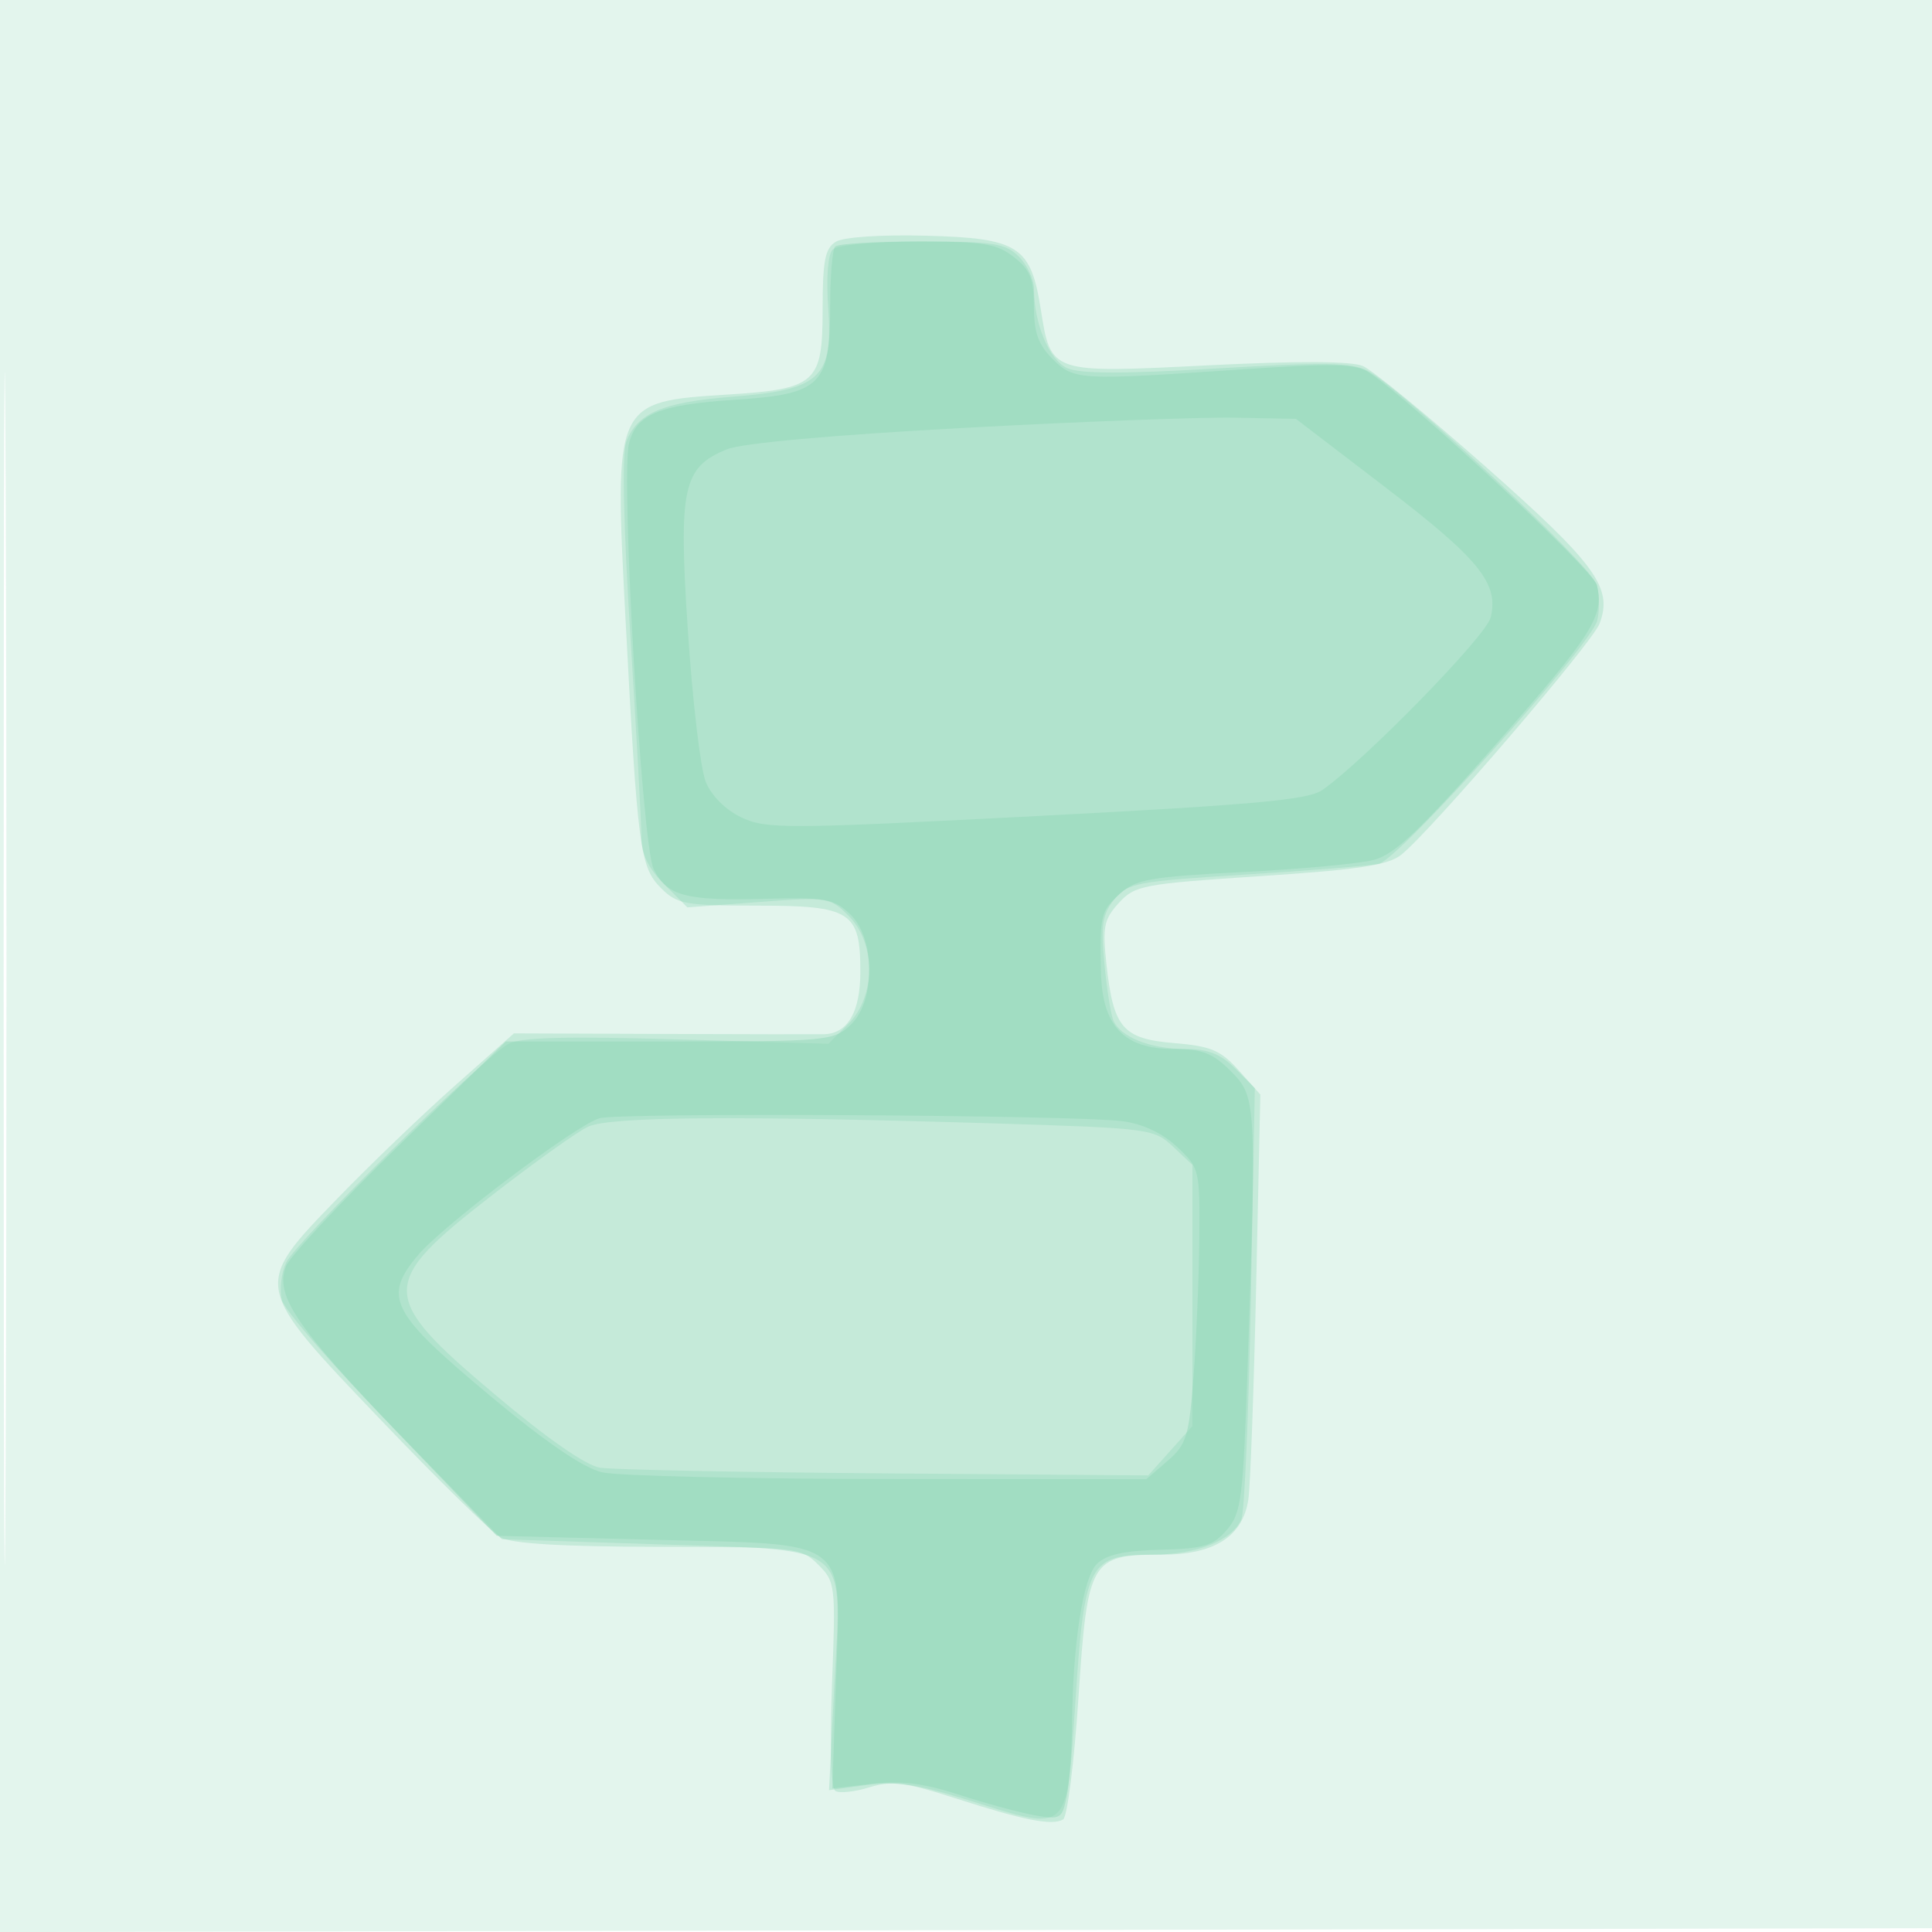
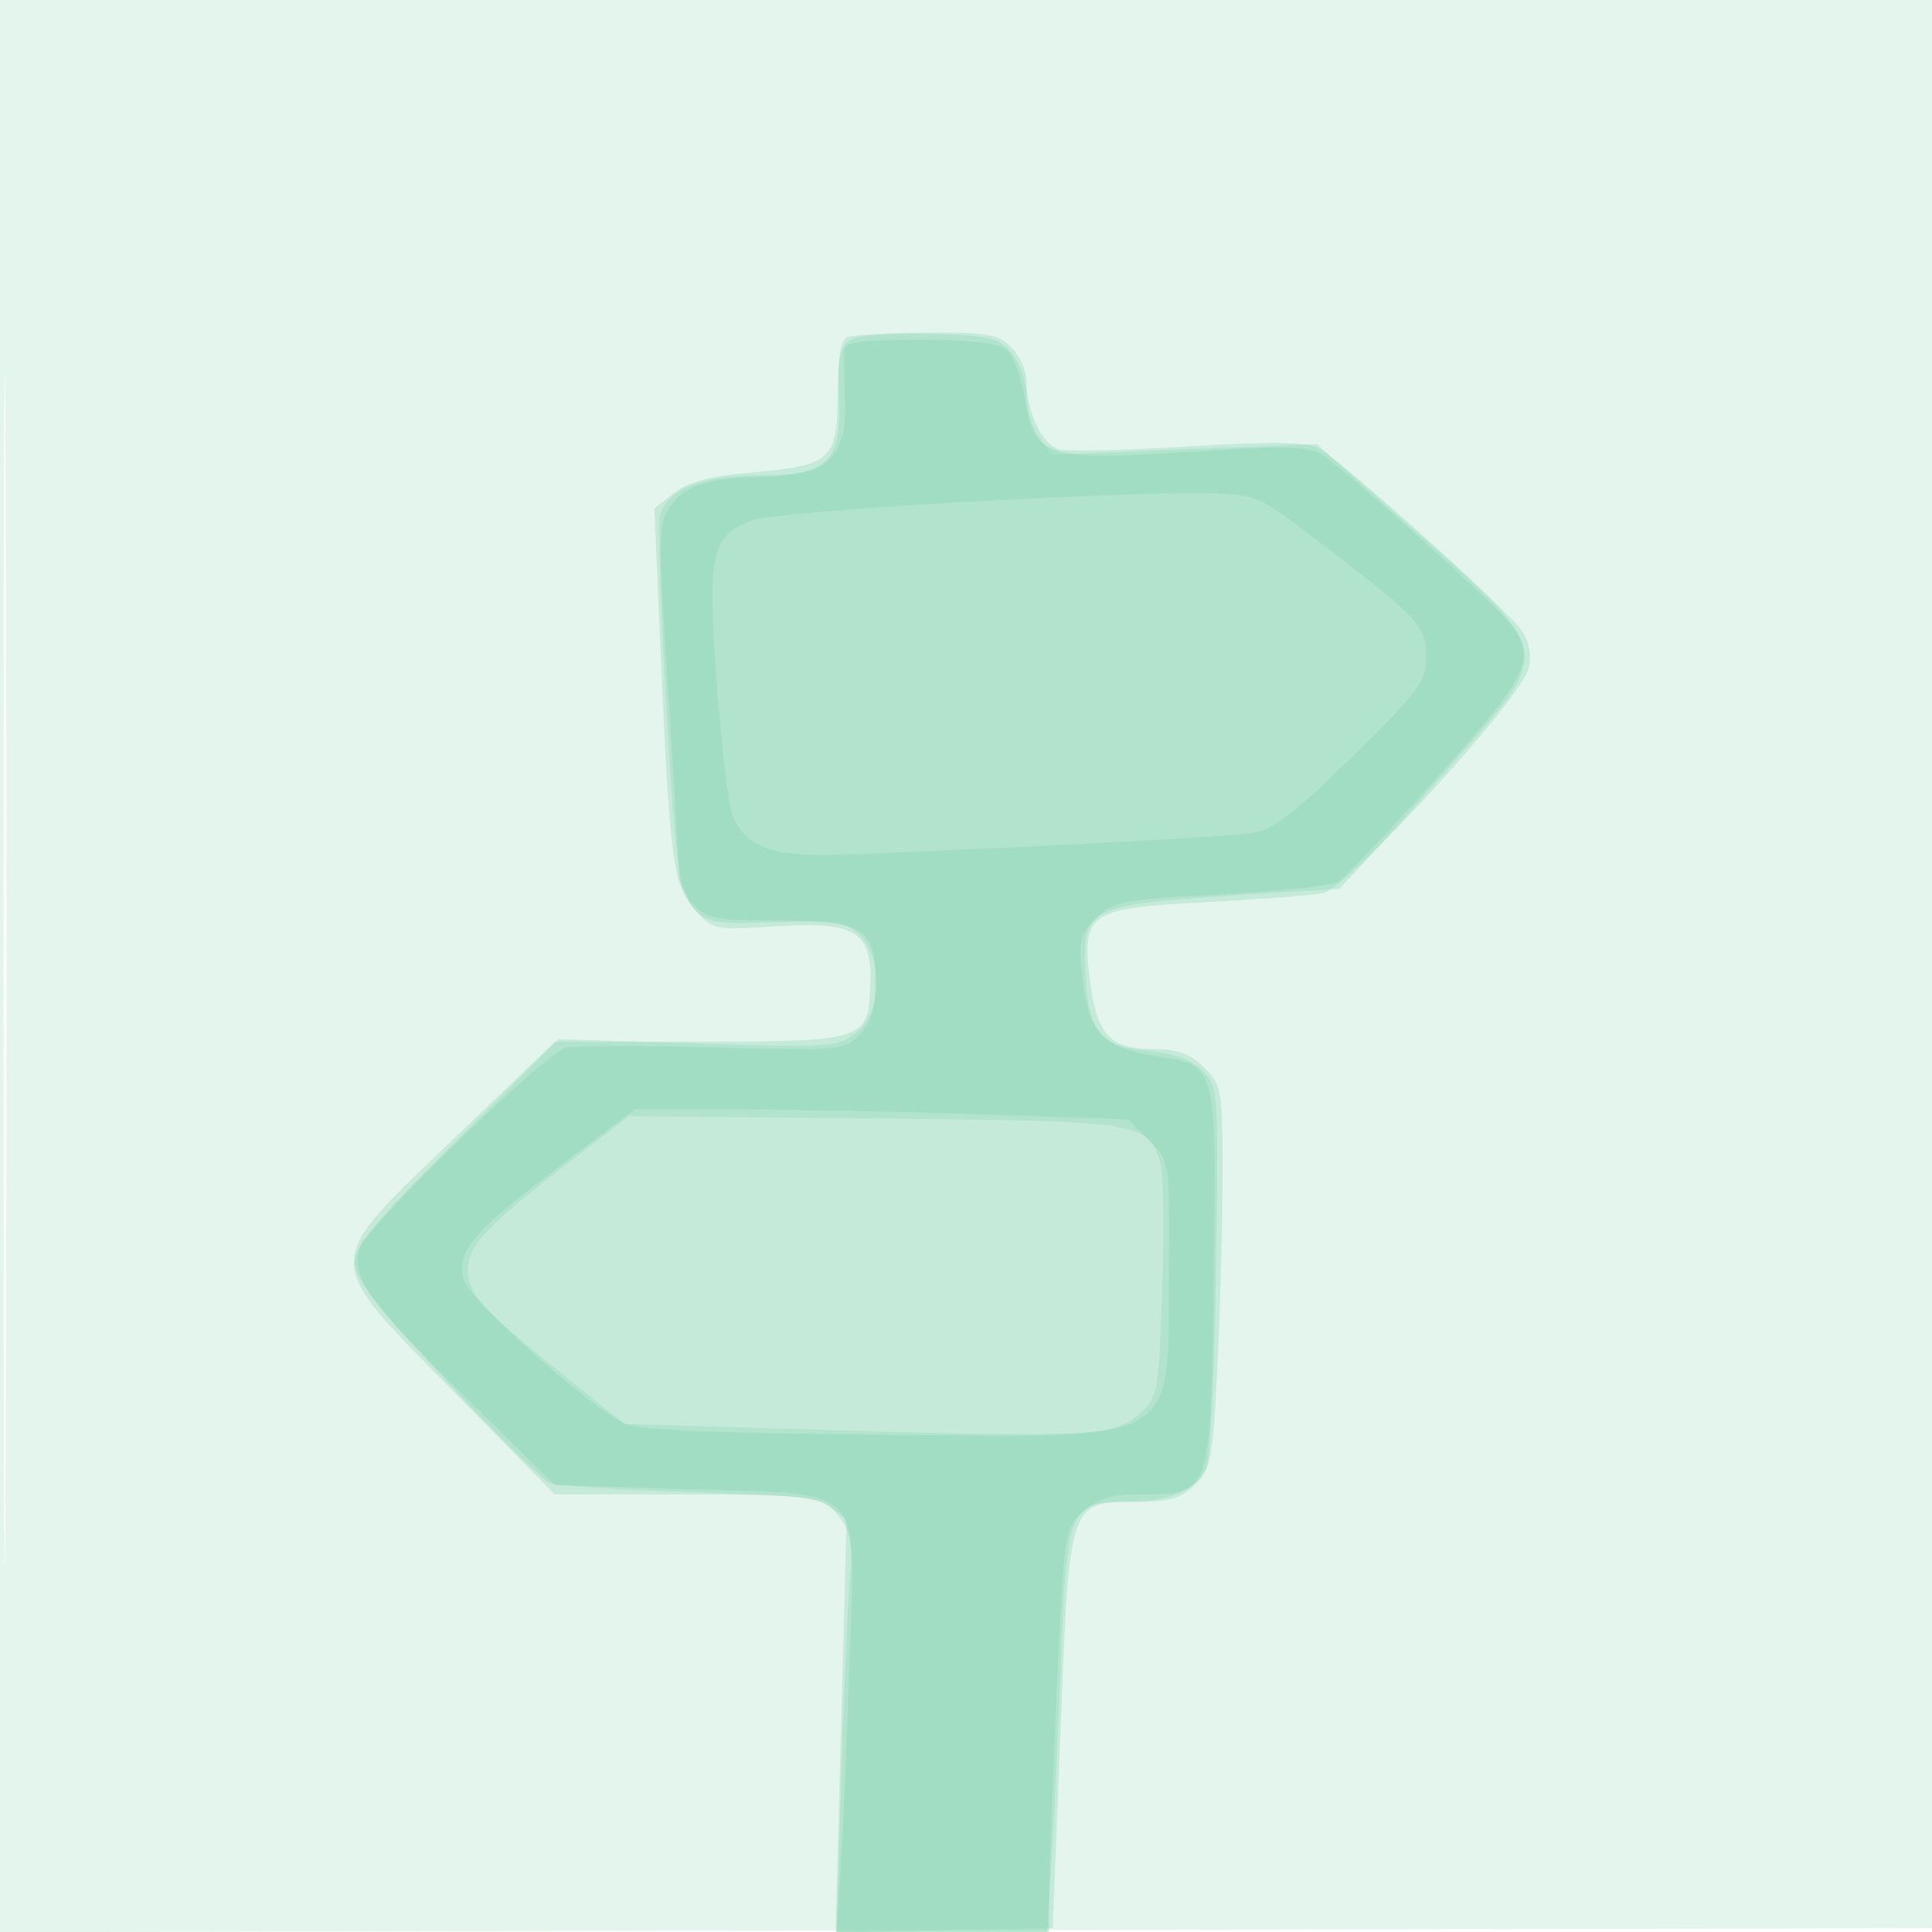
<svg xmlns="http://www.w3.org/2000/svg" width="256" height="256">
  <path fill="#8fd6b7" fill-opacity=".243" fill-rule="evenodd" d="M0 128.004v128.004l128.25-.254 128.25-.254.254-127.75L257.008 0H0zm.485.496c0 70.4.119 99.053.265 63.672s.146-92.98 0-128S.485 58.1.485 128.5" />
-   <path fill="#8fd6b7" fill-opacity=".363" fill-rule="evenodd" d="M110.75 32.033c-1.43.871-1.75 2.517-1.75 8.994 0 9.754-.854 10.515-12.623 11.256-14.993.943-15.007.972-13.484 29.913 1.595 30.321 1.91 32.698 4.7 35.488C89.717 119.808 90.769 120 100.3 120c12.465 0 13.7.789 13.7 8.757 0 5.338-1.672 8.209-4.821 8.281-.924.021-10.545.005-21.381-.036l-19.702-.075-7.798 6.911c-4.289 3.802-11.286 10.516-15.548 14.922-11.335 11.716-11.374 11.516 5.838 29.524 7.473 7.819 14.561 14.763 15.75 15.431 1.476.829 8.128 1.225 20.957 1.25 18.337.034 18.853.092 21.13 2.369 2.273 2.273 2.321 2.689 1.818 15.857-.315 8.255-.137 13.756.456 14.123.534.33 2.56.112 4.502-.484 2.978-.914 4.766-.686 11.415 1.458 9.091 2.93 12.843 3.664 14.258 2.79.552-.341 1.463-7.586 2.026-16.099C144.112 206.64 144.485 206 153.976 206c6.923 0 10.696-2.407 11.434-7.293.266-1.764.733-14.562 1.039-28.439l.554-25.233-2.833-3.171c-2.408-2.694-3.696-3.243-8.563-3.647-6.842-.567-8.075-1.995-8.991-10.409-.544-5-.346-5.992 1.632-8.161 2.128-2.332 3.161-2.528 18.752-3.554 13.085-.862 16.952-1.45 18.682-2.84 3.985-3.201 25.283-28.031 26.27-30.626 1.798-4.729-.472-7.857-15.056-20.752-7.697-6.806-15.035-12.825-16.308-13.375-1.519-.657-8.56-.688-20.507-.092-21.01 1.049-20.823 1.112-22.188-7.523-1.308-8.274-2.973-9.333-15.168-9.652-5.979-.156-10.952.176-11.975.8" />
-   <path fill="#8fd6b7" fill-opacity=".366" fill-rule="evenodd" d="M110.338 33.062c-.639.639-.876 3.729-.595 7.75.648 9.28-1.058 10.852-12.762 11.762-9.153.712-12.548 2.156-13.992 5.954-.583 1.535-.387 10.963.535 25.698.801 12.801 1.461 24.771 1.466 26.601.007 2.364.889 4.206 3.049 6.366l3.039 3.039 9.417-.706c9.191-.689 9.477-.645 11.96 1.839 3.637 3.636 3.606 10.665-.064 14.335l-2.608 2.608-20.142-.588c-14.626-.428-20.724-.264-22.268.596-3.523 1.961-28.228 26.272-29.471 29-.636 1.395-.883 3.624-.55 4.952.334 1.329 7.029 9.003 14.877 17.053L66.5 203.958l20.392.663c26.269.855 24.633-.432 23.666 18.617l-.709 13.97 4.938-.679c3.898-.536 6.737-.118 13.467 1.98 13.624 4.248 13.063 4.766 14.246-13.158 1.206-18.266 1.778-19.351 10.205-19.351 5.873 0 10.628-1.9 11.792-4.713.407-.983.973-14.234 1.257-29.447l.516-27.661-2.59-2.589c-1.922-1.923-3.619-2.59-6.587-2.59-4.707 0-8.735-1.626-9.598-3.873-.338-.881-.866-4.308-1.173-7.615-.46-4.955-.226-6.421 1.332-8.34 1.76-2.167 2.961-2.394 17.368-3.288 8.513-.528 16.474-1.173 17.692-1.432 2.614-.557 28.065-28.895 28.921-32.202.32-1.237.303-3.361-.038-4.719-.629-2.506-25.534-25.794-30.36-28.388-2.066-1.111-5.691-1.17-19.993-.323-12.482.739-18.15.724-19.854-.052-2.377-1.083-4.373-5.871-4.384-10.518-.003-1.237-.906-3.15-2.006-4.25-1.753-1.753-3.333-2-12.8-2-6.287 0-11.244.444-11.862 1.062M77.917 149.295c-1.421.663-7.169 4.768-12.773 9.123-15.035 11.682-15.013 13.333.356 26.298 6.931 5.846 12.11 9.458 14 9.762 1.65.266 18.671.604 37.823.752l34.824.27 2.926-3.266 2.927-3.266v-34.619l-2.579-2.425c-2.51-2.359-3.143-2.441-23.75-3.068-34.176-1.04-50.875-.904-53.754.439" />
-   <path fill="#8fd6b7" fill-opacity=".461" fill-rule="evenodd" d="M110.667 32.667c-.367.366-.667 3.916-.667 7.889 0 10.489-1.199 11.669-12.617 12.414-10.04.655-13.061 1.901-14.036 5.785-1.121 4.465 1.714 53.353 3.272 56.424 1.806 3.56 4.209 4.199 14.741 3.916 7.986-.214 9.095-.016 11.25 2.008 3.392 3.187 3.436 11.566.076 14.723-2.23 2.094-3.112 2.174-23.989 2.174H67.023l-14.129 13.744c-7.771 7.559-14.523 14.78-15.005 16.048-1.469 3.864 1.281 7.943 14.972 22.208l12.957 13.5 20.507.519c26.73.676 25.088-.582 24.443 18.723l-.476 14.241 5.229-.614c3.888-.457 6.865-.083 11.604 1.459 3.506 1.141 7.999 2.36 9.983 2.708 3.441.604 3.638.485 4.25-2.576.353-1.766.665-5.966.693-9.335.09-10.745 1.439-19.544 3.278-21.383 1.242-1.242 3.587-1.769 8.421-1.892 5.757-.146 6.996-.515 8.811-2.626 1.94-2.256 2.167-4.075 2.776-22.251 1.158-34.586 1.124-35.165-2.26-38.55-2.388-2.388-3.77-2.923-7.546-2.923-6.605 0-9.489-3.051-9.649-10.205-.169-7.546-.043-8.058 2.579-10.42 2.067-1.862 4.069-2.211 16.199-2.823 7.612-.385 15.415-1.105 17.34-1.601 2.78-.715 6.096-3.848 16.118-15.224 12.91-14.653 14.496-17.146 13.481-21.19-.51-2.031-24.464-24.379-30.216-28.19-1.756-1.164-4.652-1.23-17-.39-21.516 1.463-22.086 1.431-24.928-1.412-1.875-1.874-2.455-3.511-2.455-6.927 0-3.641-.49-4.858-2.635-6.545-2.274-1.789-4.03-2.073-12.833-2.073-5.609 0-10.499.3-10.865.667M127.5 56.71c-17.333.941-29.213 2.017-31.184 2.826-5.857 2.404-6.424 5.053-5.163 24.126.612 9.261 1.673 18.223 2.357 19.916.755 1.868 2.619 3.73 4.742 4.737 3.265 1.55 5.856 1.538 39.075-.182 28.889-1.495 36.01-2.142 37.876-3.445 5.625-3.927 21.707-20.405 22.315-22.864 1.113-4.501-1.49-7.725-13.911-17.226L171.713 55.5l-8.106-.155c-4.459-.085-20.707.529-36.107 1.365m-48.037 91.456c-3.013.809-20.691 14.127-24.051 18.121-4.736 5.628-3.695 7.641 9.732 18.833 7.222 6.02 12.184 9.399 14.64 9.969 2.044.475 19.103.874 37.91.887l34.194.024 2.794-2.403c2.538-2.183 2.856-3.213 3.469-11.25.371-4.866.714-13.054.762-18.196.085-9.178.031-9.4-2.961-12.196-1.963-1.834-4.543-3.041-7.25-3.393-6.304-.821-66.377-1.164-69.239-.396" />
+   <path fill="#8fd6b7" fill-opacity=".363" fill-rule="evenodd" d="M112.25 44.662c-.829.335-1.25 2.809-1.25 7.35 0 8.872-.825 9.661-11.036 10.552-5.821.507-8.749 1.266-10.645 2.757l-2.615 2.057.638 14.727c1.378 31.839 1.731 34.829 4.513 38.134 2.53 3.008 2.569 3.016 10.866 2.499 10.737-.67 12.871.666 12.597 7.888-.274 7.237-.682 7.37-22.759 7.4l-19.059.026-13.259 12.724c-17.804 17.085-17.804 15.632.009 33.76l13.25 13.485 17.027-.011c14.088-.008 17.427.27 19.34 1.61l2.312 1.619-.728 27.409-.728 27.409 14.388-.279 14.389-.278 1.019-26.166C141.712 198.708 141.614 199 150.7 199c4.285 0 5.861-.47 7.68-2.289 2.088-2.088 2.348-3.513 2.955-16.159.366-7.627.665-18.993.665-25.256 0-10.756-.136-11.523-2.455-13.841-1.86-1.861-3.516-2.455-6.845-2.455-5.68 0-7.445-1.978-8.306-9.309-1.031-8.766-.145-9.349 15.423-10.151 6.976-.36 13.937-.893 15.47-1.184 3.305-.63 26.264-25.718 27.295-29.827.398-1.587.05-3.441-.926-4.931-1.846-2.817-23.871-22.587-26.999-24.234-1.565-.824-6.277-.881-17.157-.207-8.25.51-15.968.687-17.15.392-2.244-.56-4.35-5.014-4.35-9.198 0-1.293-.9-3.251-2-4.351-1.725-1.725-3.27-1.989-11.25-1.921-5.088.043-9.812.306-10.5.583" />
+   <path fill="#8fd6b7" fill-opacity=".366" fill-rule="evenodd" d="M112.718 45.047c-1.462.893-1.738 2.263-1.54 7.641C111.496 61.301 109.711 63 100.34 63c-7.372 0-12.032 1.926-12.885 5.324-.316 1.258.082 13.004.884 26.103 1.795 29.307 1.199 28.174 14.614 27.748 7.903-.251 9.176-.046 10.993 1.771 3.13 3.13 2.859 10.275-.489 12.909-2.401 1.889-3.575 1.968-20.99 1.419l-18.447-.581-13.51 13.417C49.711 161.834 47 165.076 47 167.268c0 2.125 2.719 5.648 12.088 15.663 6.648 7.108 12.835 13.216 13.75 13.576.914.359 9.446.911 18.96 1.226 17.016.563 17.33.614 19.292 3.108 1.683 2.14 1.913 3.56 1.476 9.097-.285 3.609-.79 15.45-1.121 26.312l-.602 19.75h27.899l.606-9.75c.333-5.363.887-17.175 1.231-26.25.753-19.89 1.197-21 8.397-21 5.936 0 9.451-1.447 10.822-4.457.57-1.249 1.164-12.886 1.347-26.375.32-23.596.279-24.189-1.825-26.293-1.445-1.445-3.845-2.315-7.301-2.647-6.371-.612-7.876-2.558-8.214-10.619-.357-8.53.172-8.763 23.195-10.194l10.5-.653 3.846-4.131c2.115-2.272 7.627-8.465 12.25-13.761 12.18-13.956 12.349-13.266-7.596-30.869l-11.5-10.15-17.608.696-17.608.697-1.642-2.345C136.739 56.61 136 54.13 136 52.388s-.86-4.229-1.911-5.527c-1.71-2.113-2.84-2.389-10.75-2.632-5.113-.156-9.59.188-10.621.818M75.916 153.609C64.379 162.49 62 165.001 62 168.295c0 3.216 1.813 5.175 13.492 14.57l7.22 5.808 21.894.661c39.111 1.181 42.848 1.04 46.088-1.744 2.78-2.388 2.811-2.543 3.306-16.75.275-7.887.154-15.474-.268-16.861-1.616-5.306-2.588-5.455-37.816-5.779l-32.584-.3z" />
+   <path fill="#8fd6b7" fill-opacity=".461" fill-rule="evenodd" d="M111.876 46.25c-.068.688-.024 3.649.098 6.582.312 7.512-2.2 10.123-9.898 10.286-8.101.172-11.138 1.067-13.168 3.882-1.711 2.373-1.731 3.613-.384 24.5.78 12.1 1.431 23.013 1.447 24.25S90.9 118.9 92 120c1.715 1.715 3.333 2 11.345 2 11.155 0 12.655.987 12.655 8.329 0 3.439-.564 5.235-2.139 6.81-2.065 2.065-2.752 2.122-19.75 1.642-9.686-.274-18.367-.224-19.292.11-3.169 1.148-26.577 24.008-27.224 26.587-.982 3.91 1.243 7.015 14.085 19.658l11.82 11.635 18 .568c23.485.74 21.852-1.053 21.056 23.115-.328 9.925-.845 21.984-1.151 26.796l-.555 8.75H139l.01-4.75c.005-2.613.455-14.65 1-26.75.981-21.781 1.017-22.022 3.546-24.25 1.962-1.728 3.783-2.25 7.845-2.25 9.071 0 9.043.085 9.418-28.854.369-28.43.506-27.919-7.837-29.238-6.845-1.082-8.657-3.005-9.512-10.096-.623-5.17-.464-5.909 1.747-8.12 2.256-2.255 3.443-2.486 16.358-3.17 7.659-.406 14.683-1.14 15.61-1.63.926-.491 6.888-6.747 13.25-13.903 13.926-15.668 14.111-16.362 6.315-23.769-7.518-7.143-18.882-17.158-21.416-18.873-1.839-1.245-4.555-1.314-18-.456-18.921 1.208-20.278.737-21.621-7.495-.44-2.693-1.541-5.458-2.447-6.146-1.059-.803-5.156-1.25-11.457-1.25-7.114 0-9.843.343-9.933 1.25m15.003 20.315c-13.541.762-25.78 1.827-27.197 2.366-5.441 2.068-5.945 4.334-4.734 21.256.602 8.422 1.565 16.49 2.14 17.929 1.597 4.002 5.249 5.416 13.321 5.156 17.361-.558 52.408-2.38 55.571-2.889 2.696-.434 5.682-2.723 13.25-10.159 8.889-8.732 9.77-9.934 9.77-13.318 0-4.027-1.083-5.142-15.998-16.47-6.366-4.835-6.653-4.939-14-5.097-4.126-.088-18.581.463-32.123 1.226m-52.922 88.114c-11.336 8.58-13.478 11.107-12.55 14.805.682 2.718 16.931 17.225 21.501 19.196 1.865.805 12.672 1.257 33.948 1.421 40.4.31 37.87 1.802 38.044-22.428.1-13.816.098-13.829-2.656-16.583l-2.757-2.757-18.993-.664c-10.447-.365-25.158-.665-32.693-.666L84.103 147z" />
</svg>
